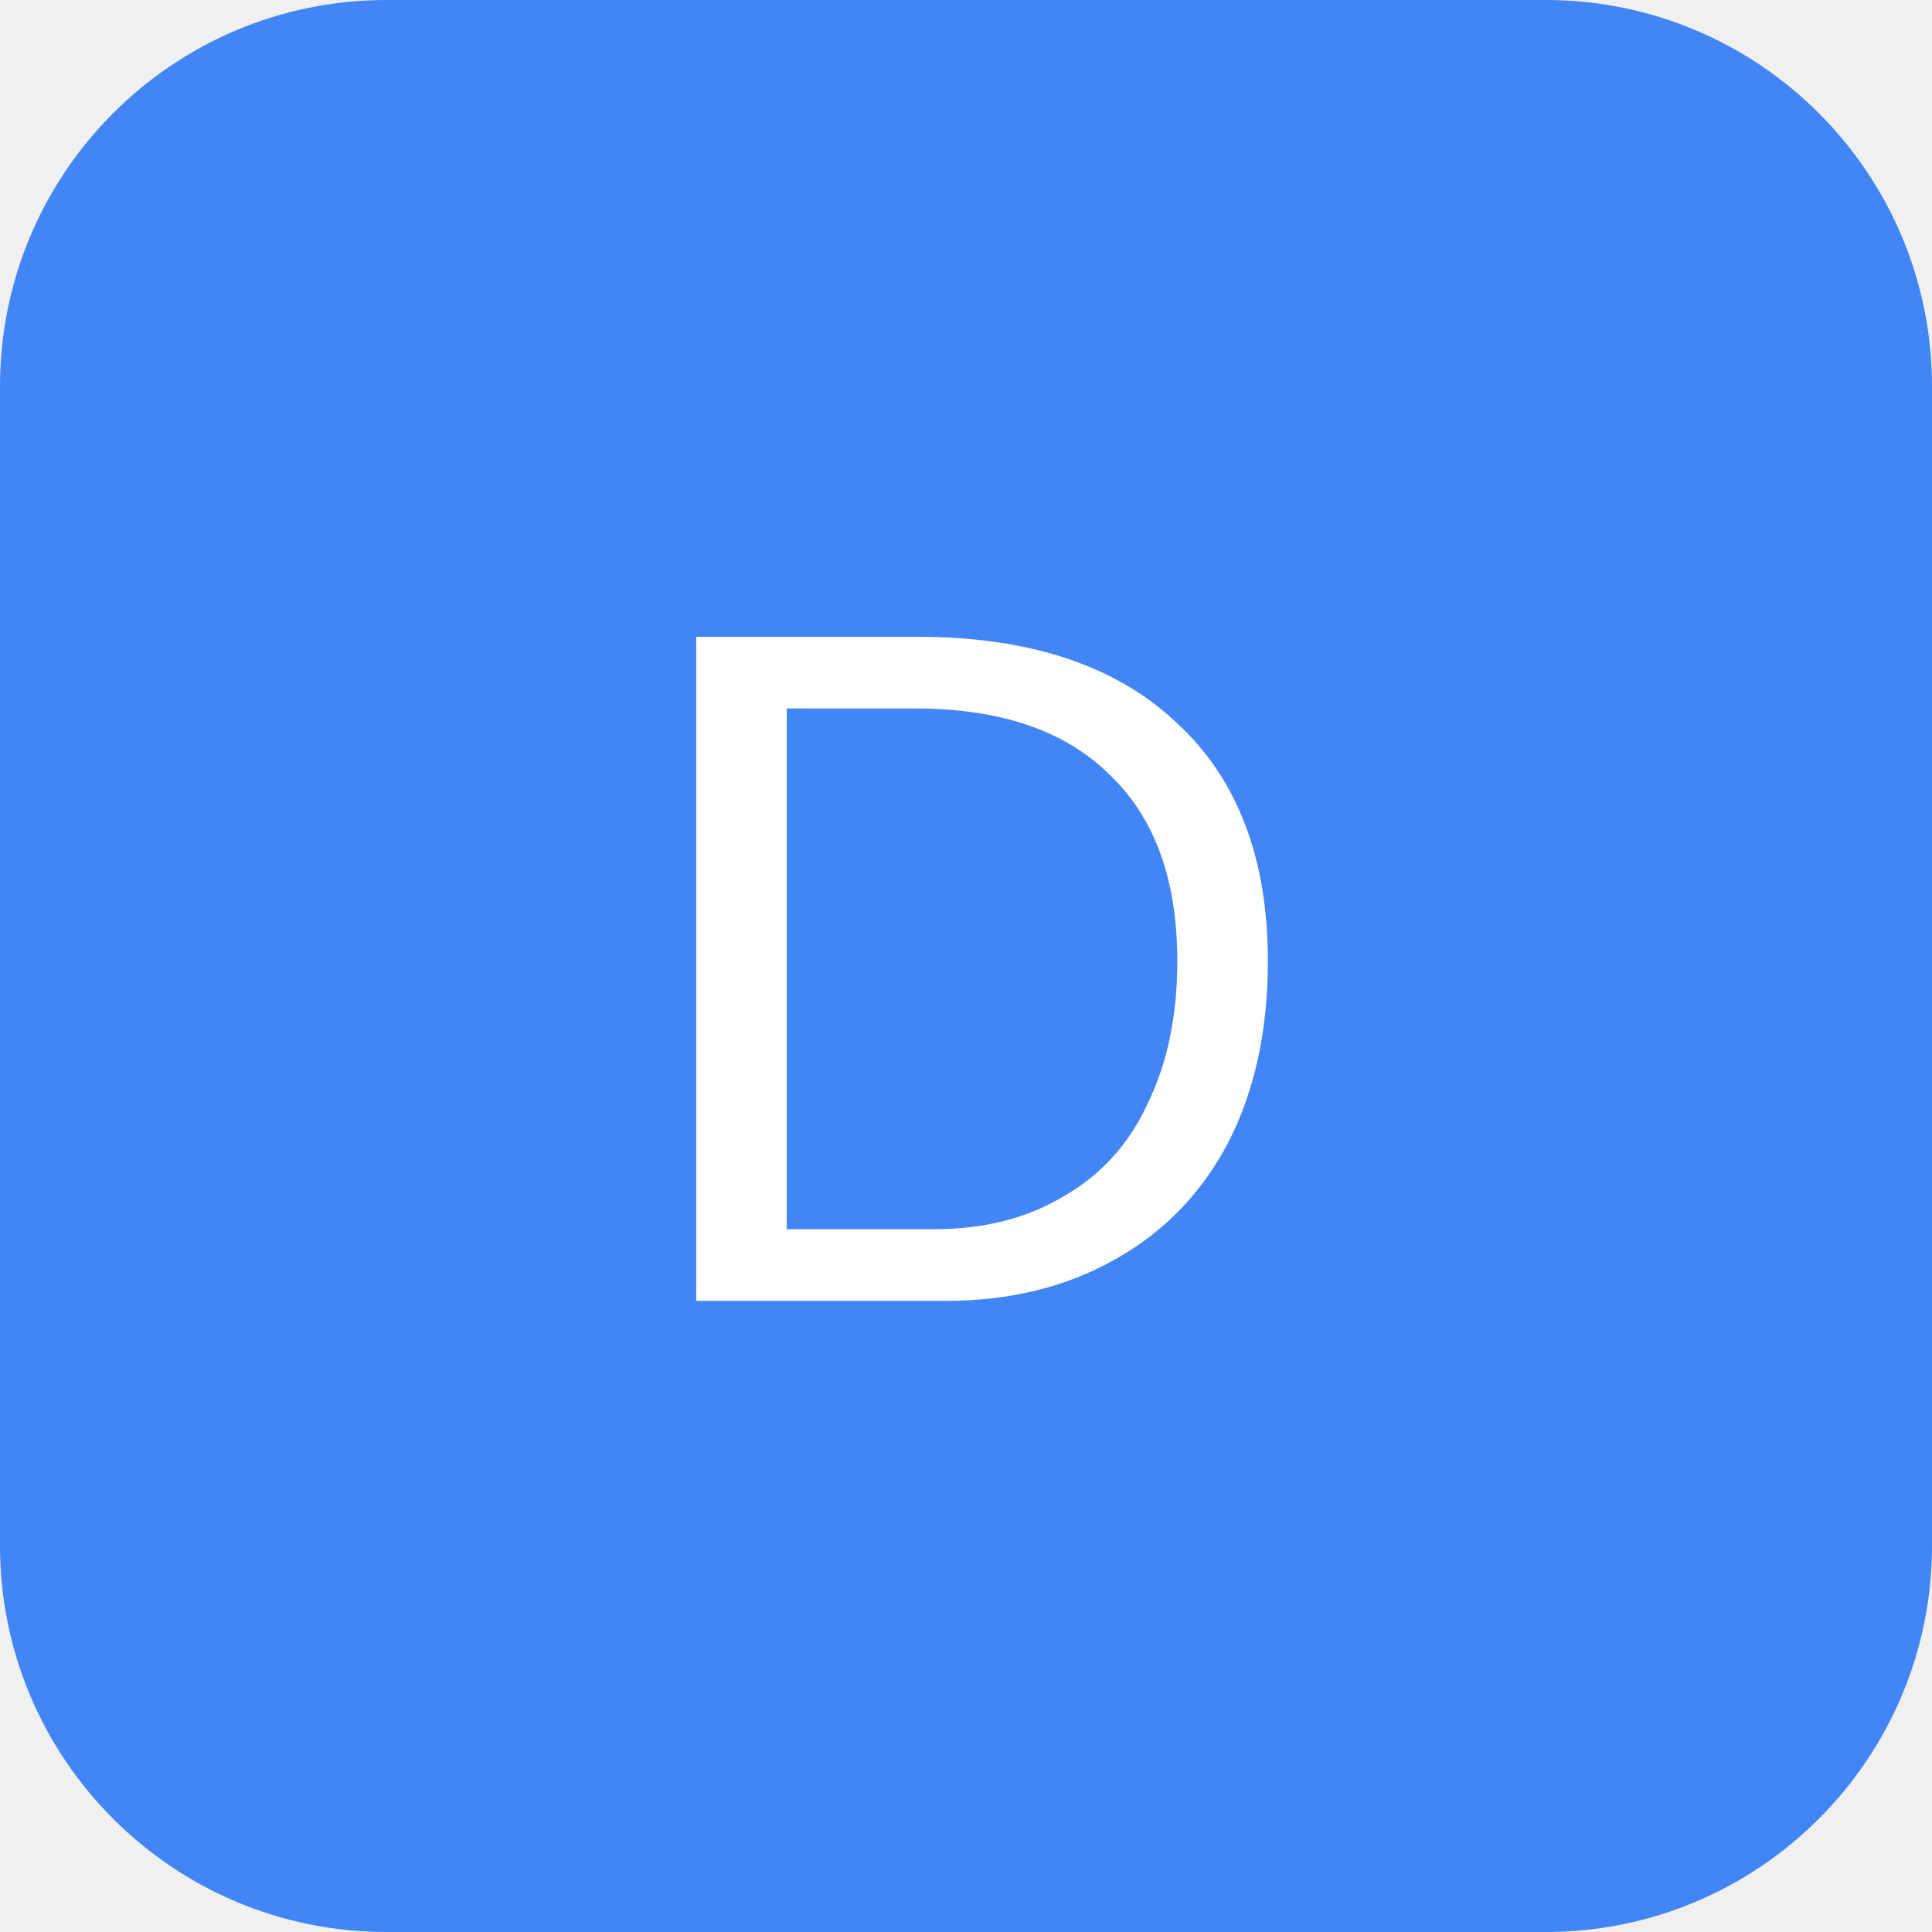
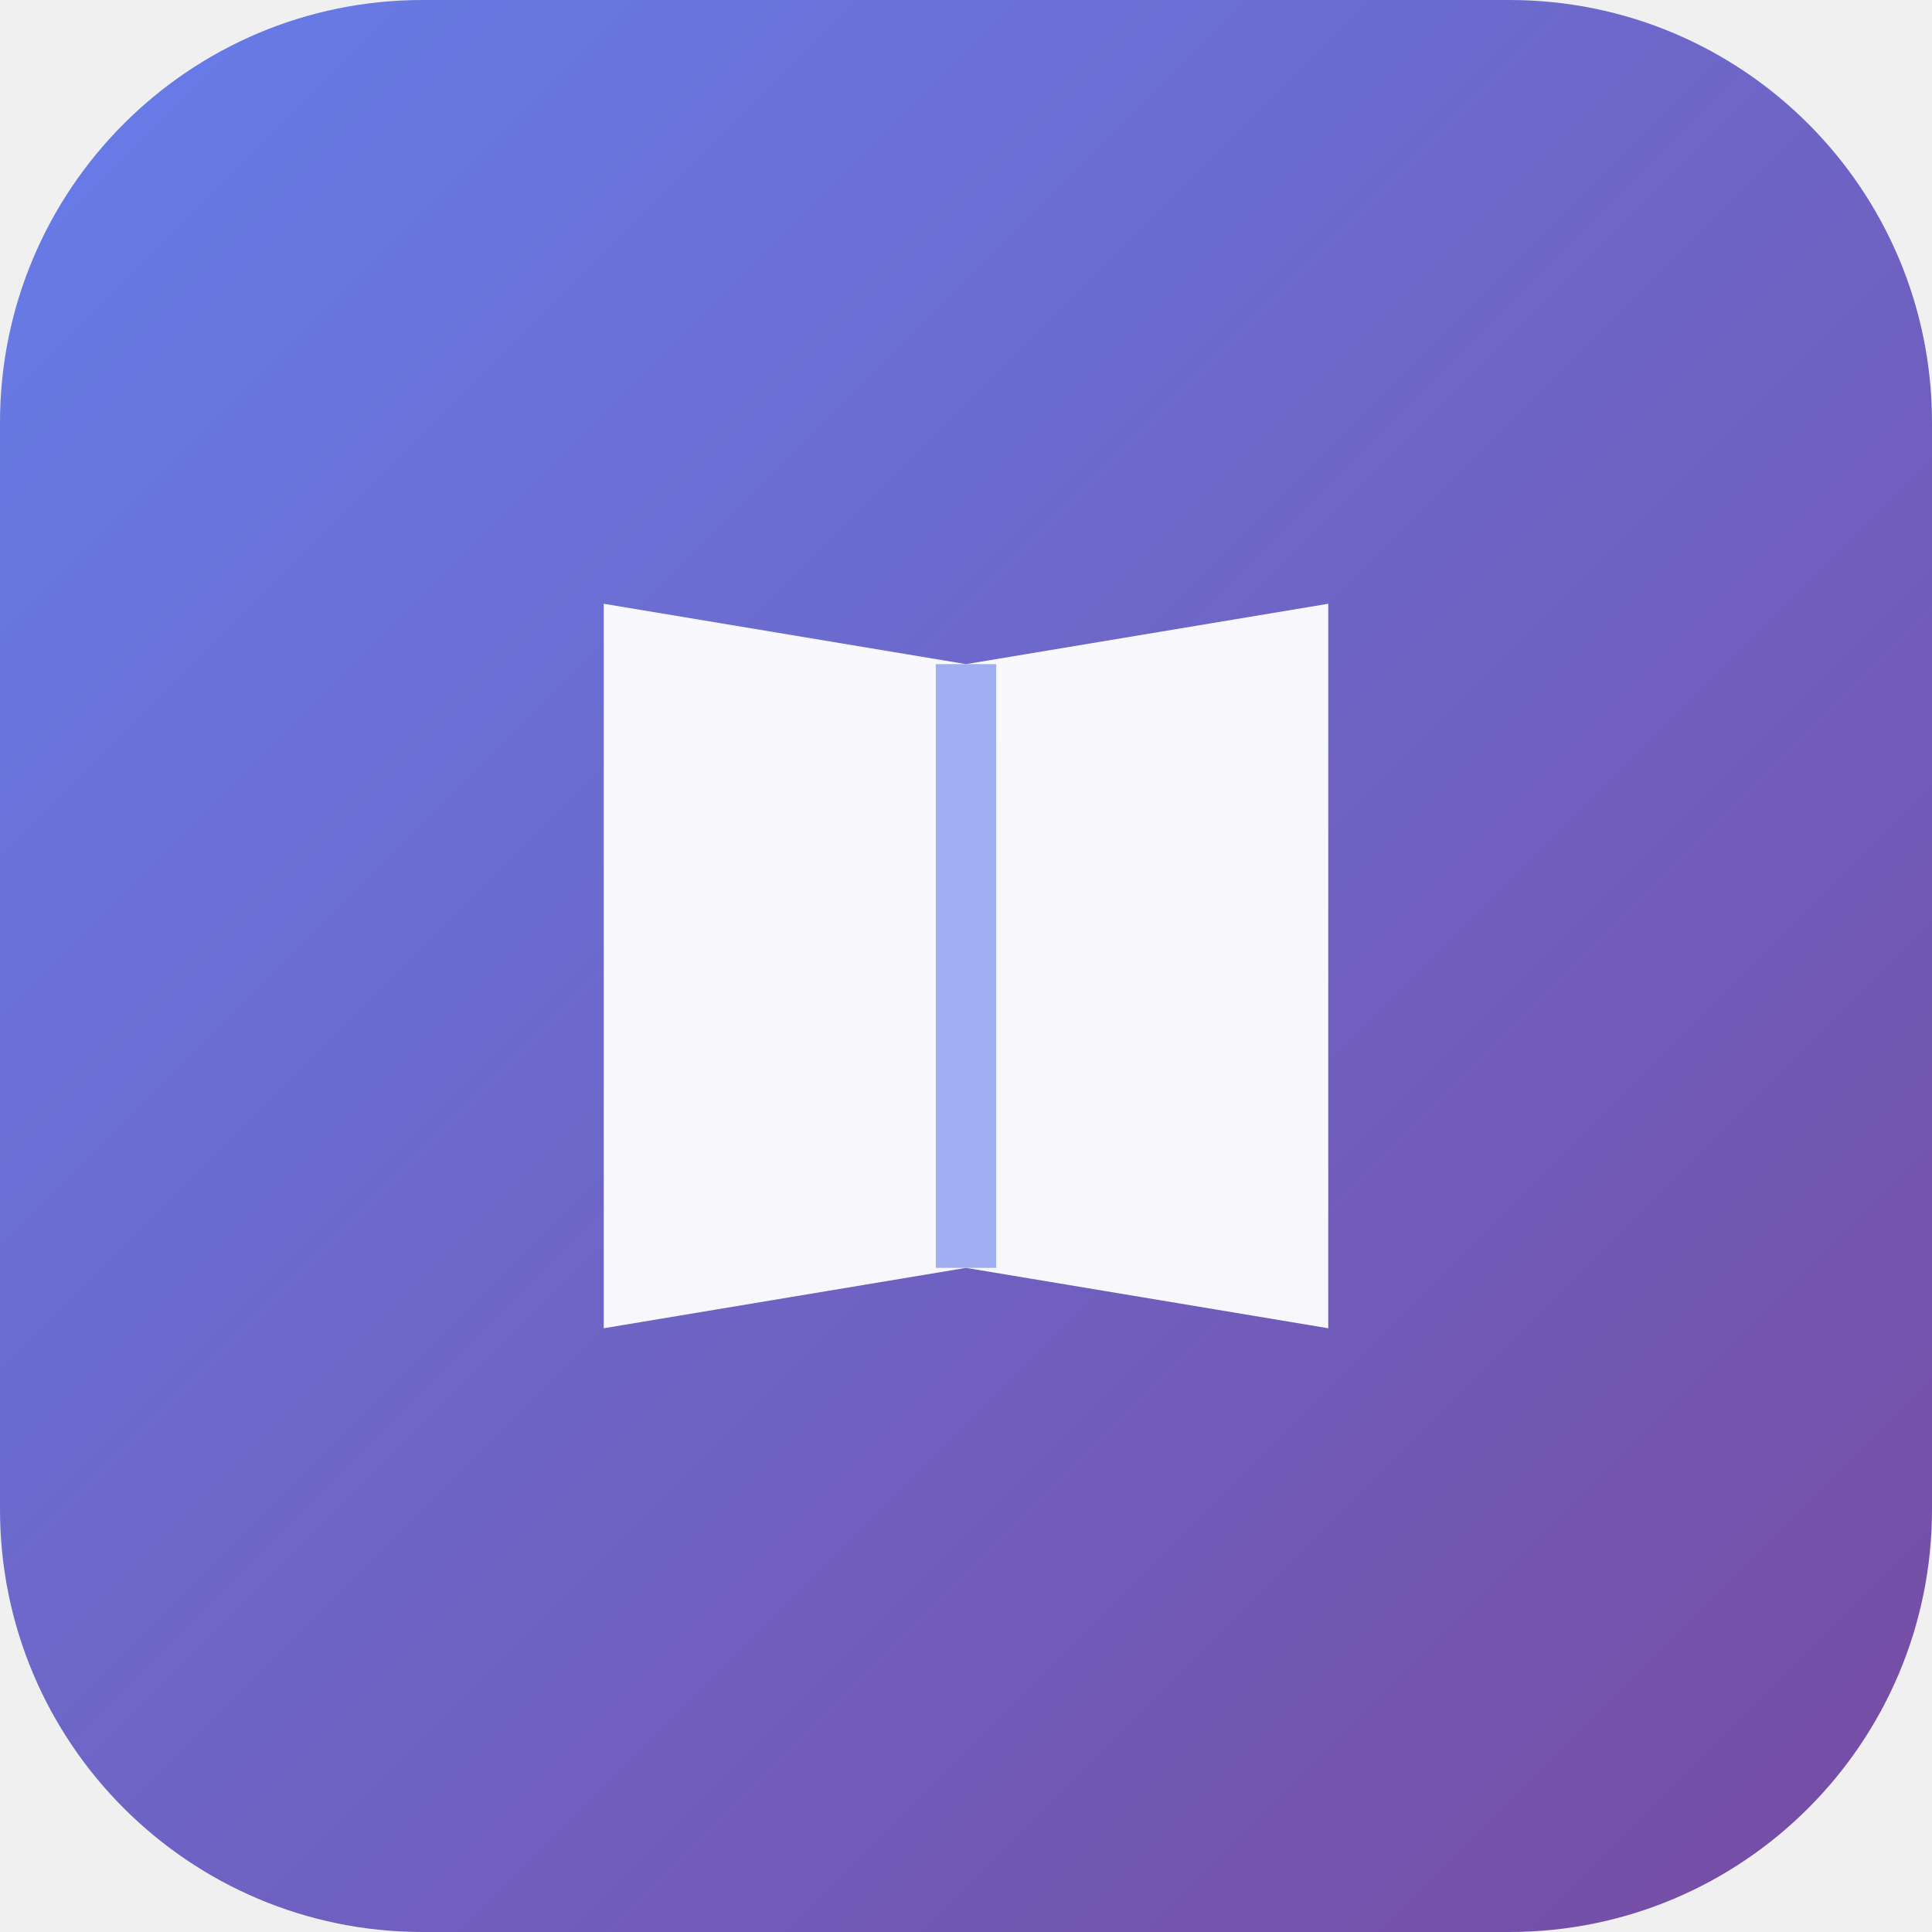
<svg xmlns="http://www.w3.org/2000/svg" width="16" height="16" viewBox="0 0 16 16">
-   <rect width="16" height="16" fill="#4285f4" rx="3.2" />
-   <text x="50%" y="50%" font-family="Arial" font-size="8" fill="white" text-anchor="middle" dominant-baseline="central">D</text>
+   <defs>
+     <linearGradient id="grad1-16" x1="0%" y1="0%" x2="100%" y2="100%">
+       <stop offset="0%" style="stop-color:#667eea;stop-opacity:1" />
+       <stop offset="100%" style="stop-color:#764ba2;stop-opacity:1" />
+     </linearGradient>
+   </defs>
+   <rect width="16" height="16" fill="url(#grad1-16)" rx="3.5" />
+   <g transform="translate(4, 4)">
+     <path d="M 1 1 L 1 7 L 4 6.5 L 7 7 L 7 1 L 4 1.5 Z" fill="white" opacity="0.95" />
+     <line x1="4" y1="1.5" x2="4" y2="6.5" stroke="#667eea" stroke-width="0.5" opacity="0.6" />
+   </g>
</svg>
